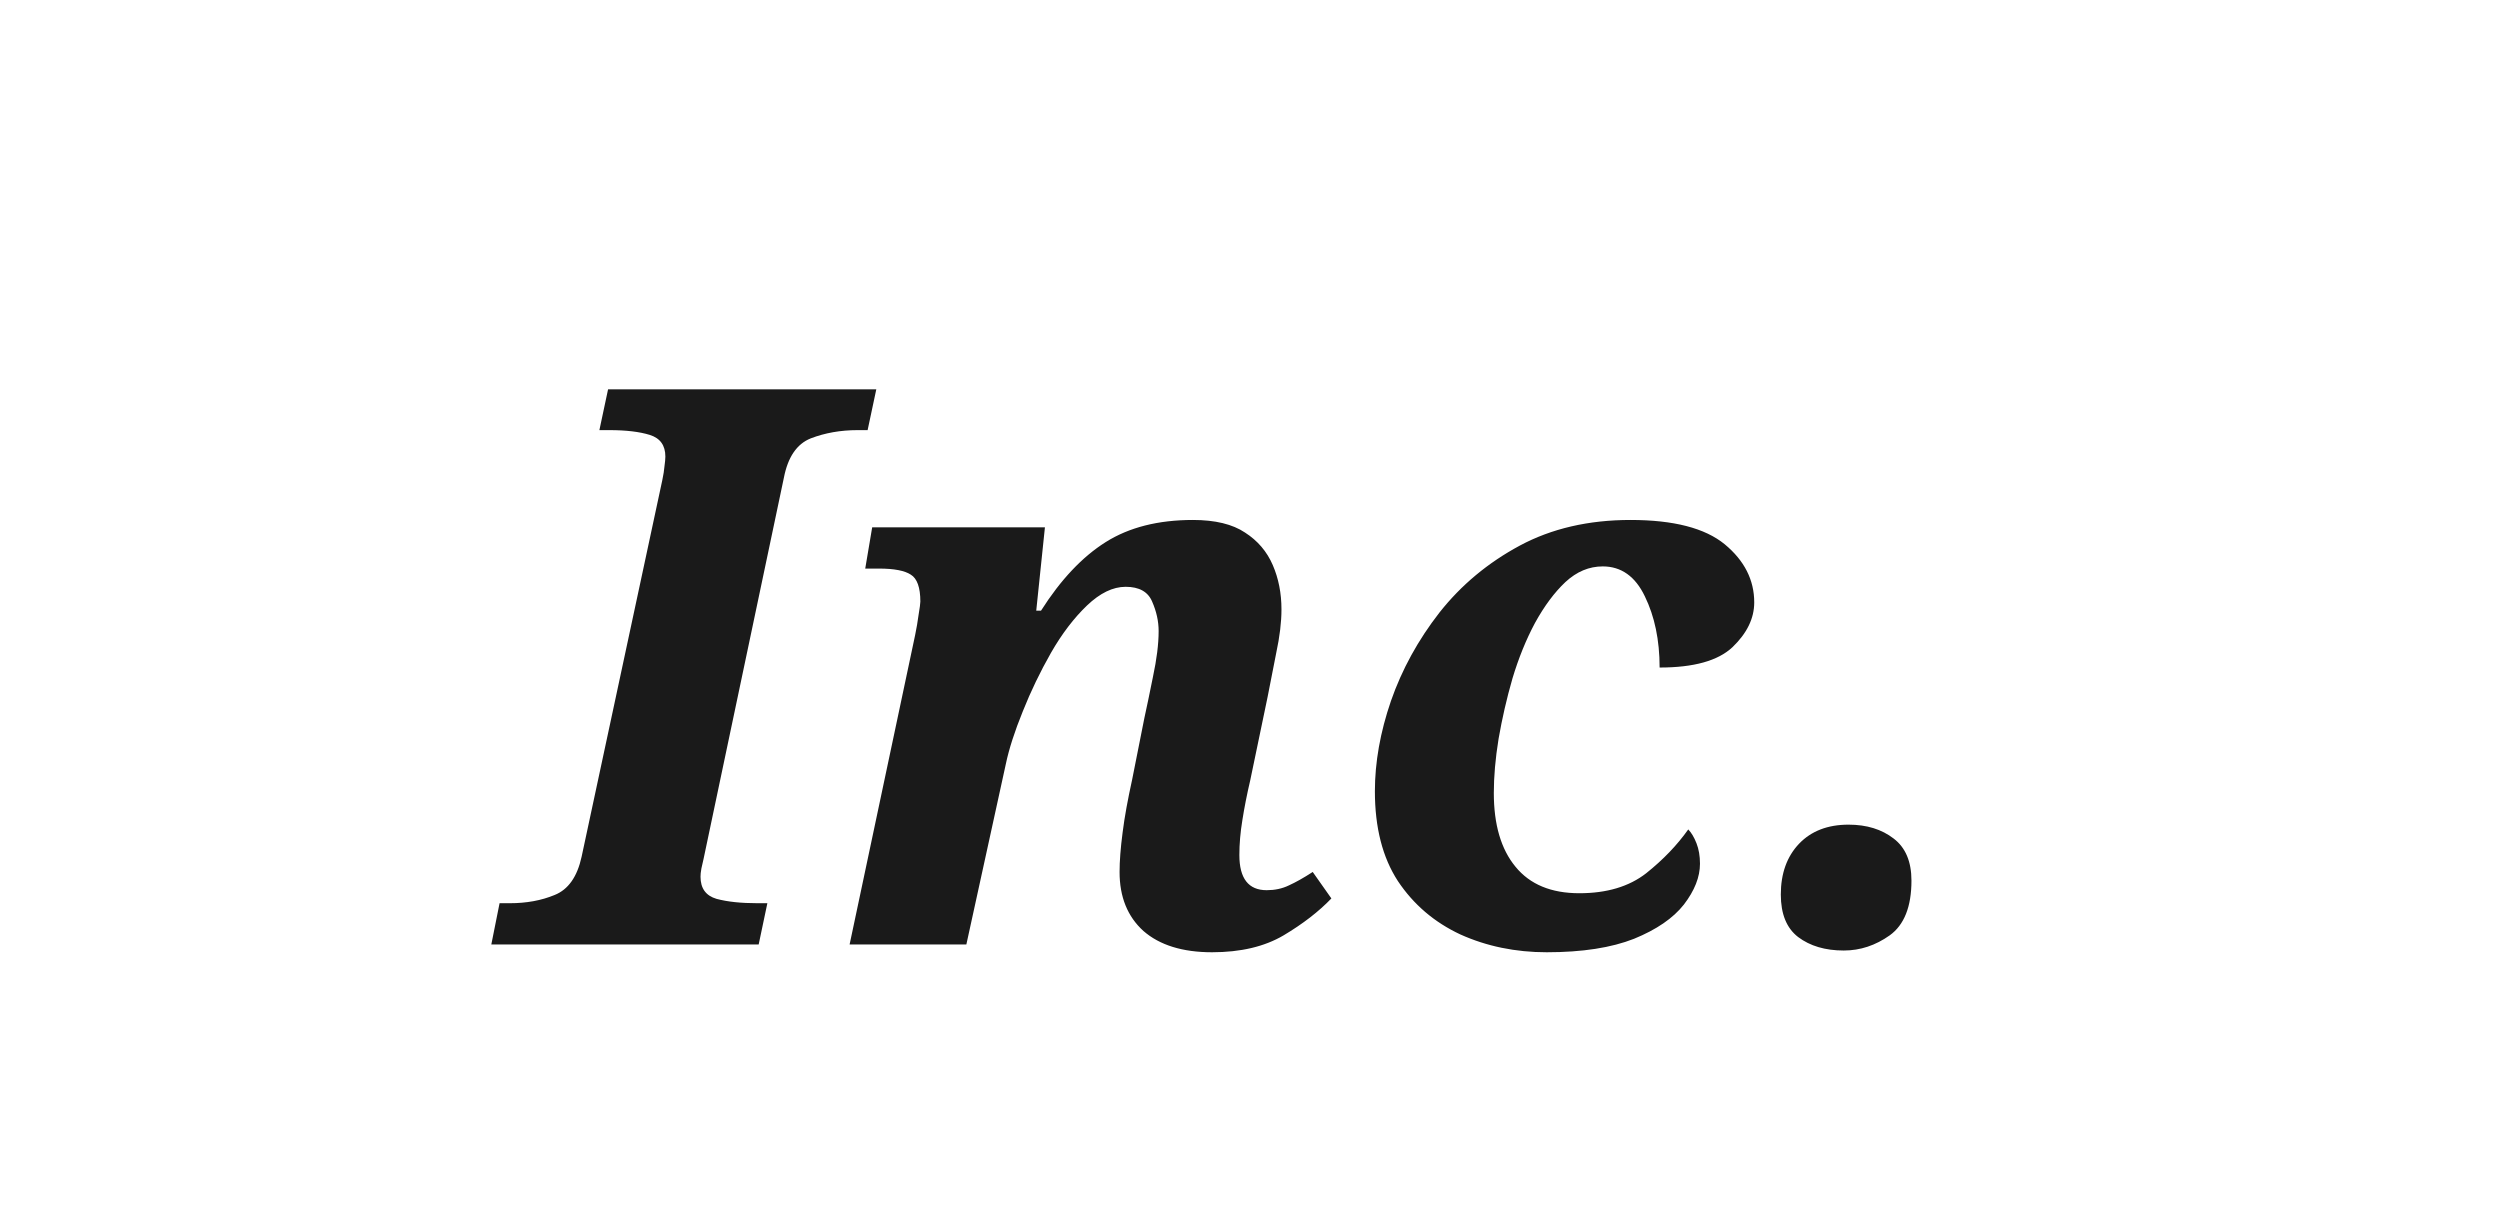
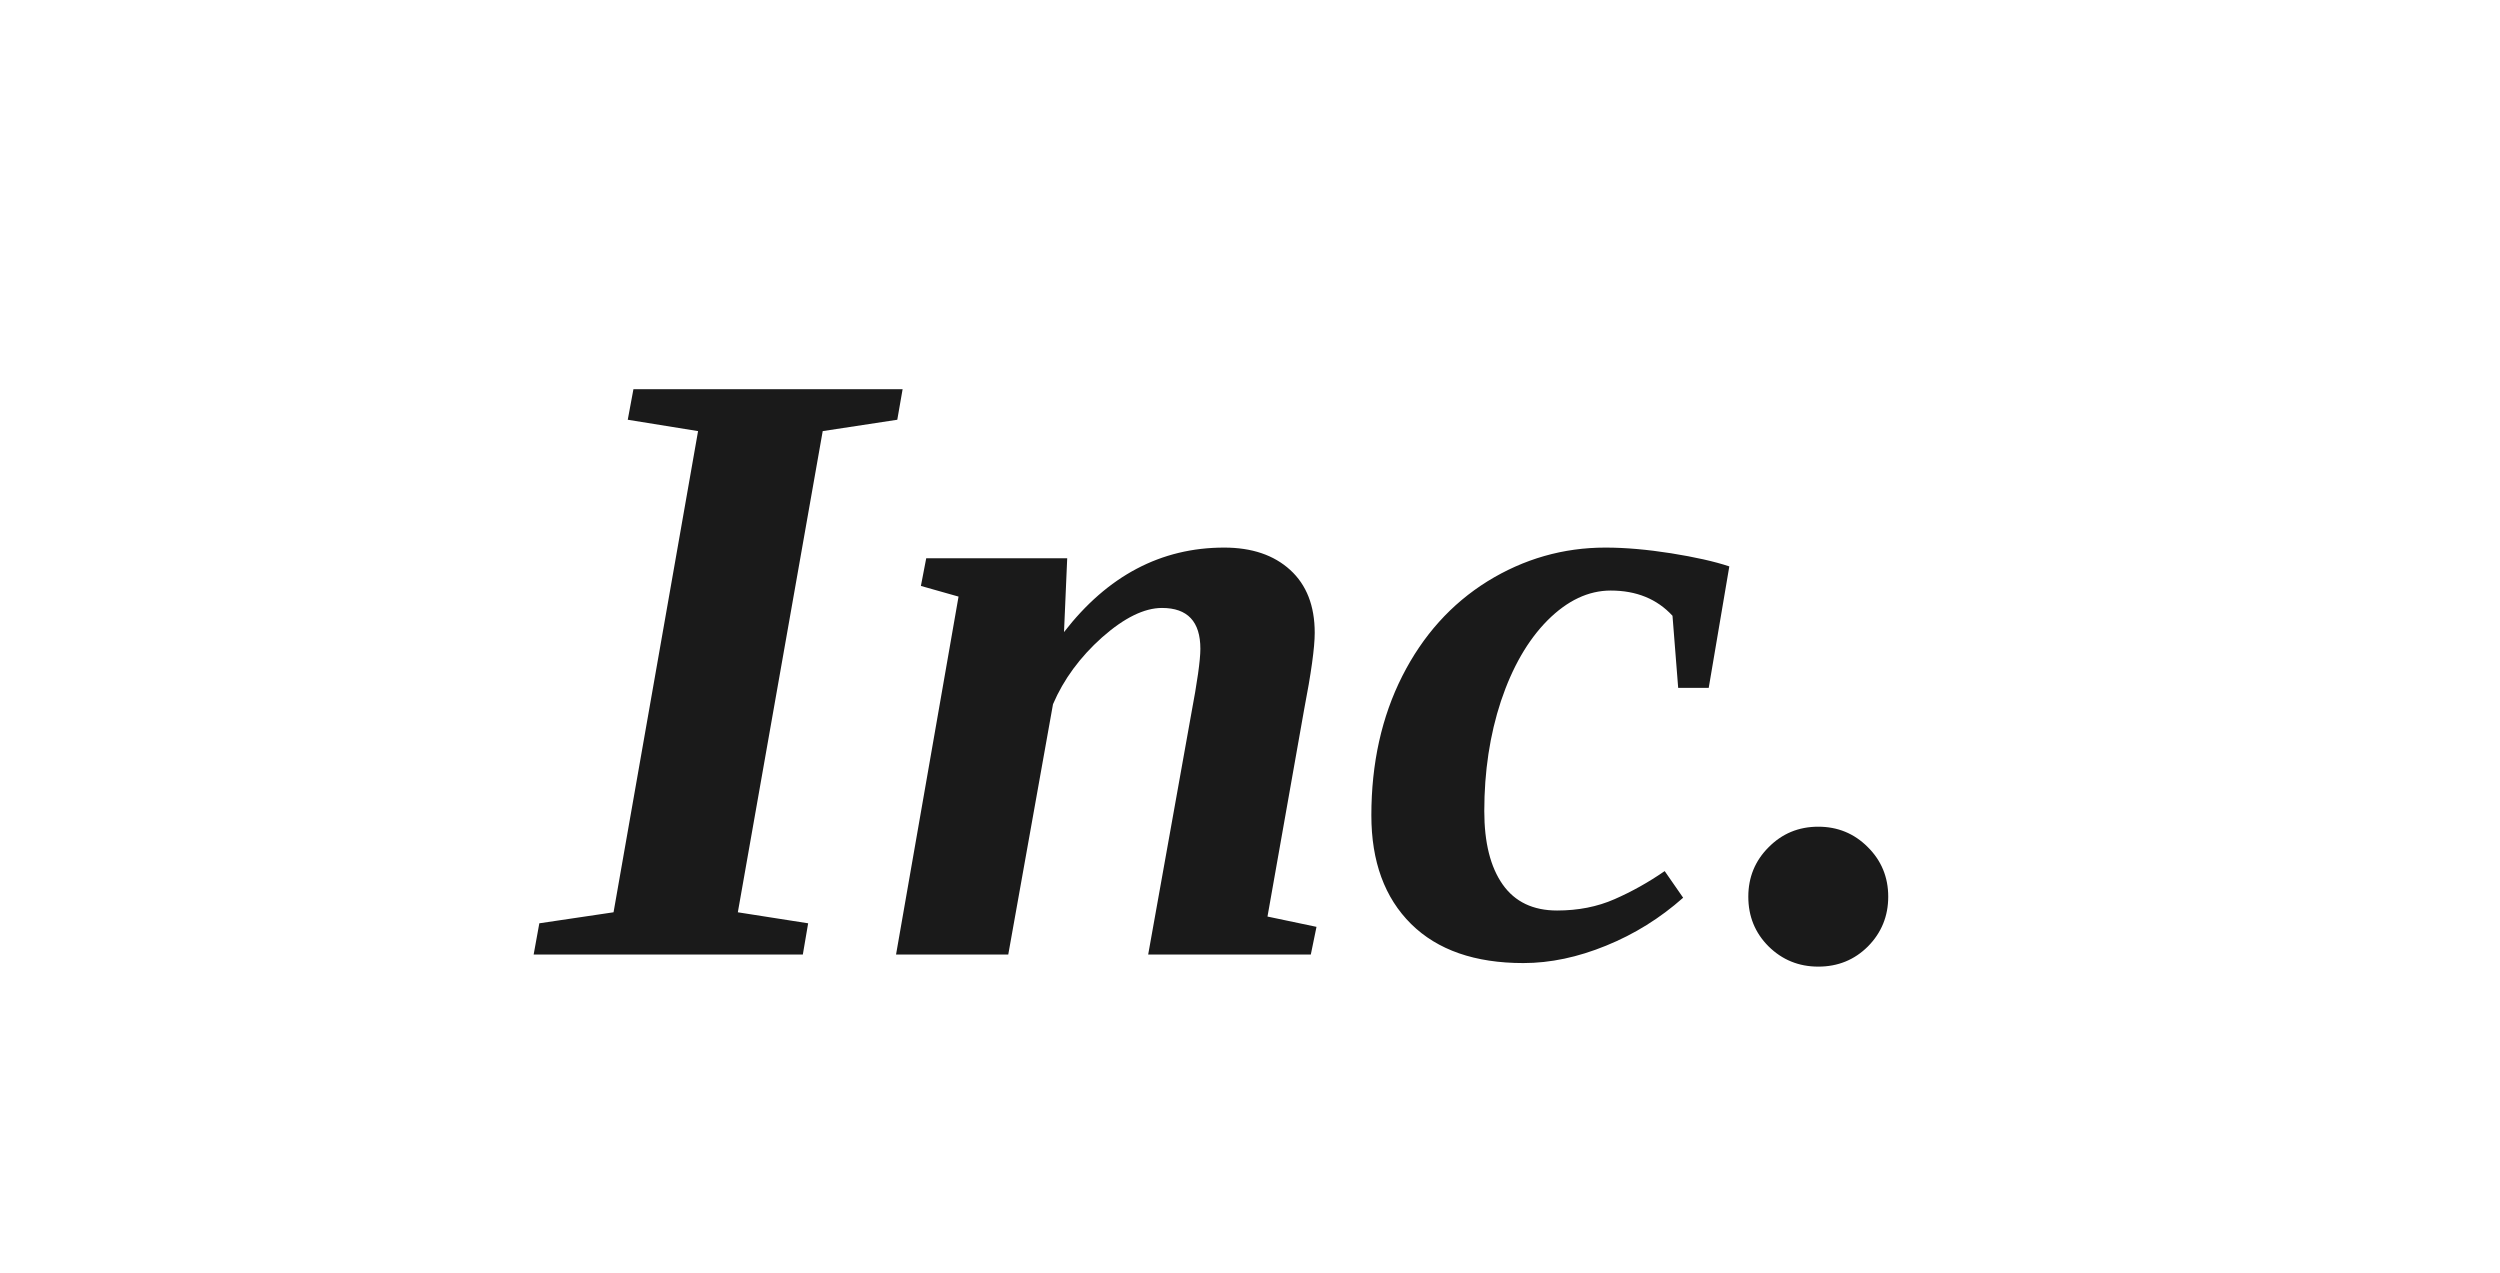
- <svg xmlns="http://www.w3.org/2000/svg" viewBox="0 0 90 44">
-   <text x="45" y="34" font-family="Georgia,serif" font-size="28" font-weight="bold" font-style="italic" text-anchor="middle" fill="#1a1a1a">Inc.</text>
+ <svg xmlns="http://www.w3.org/2000/svg" viewBox="0 0 110 56">
+   <text x="55" y="42" font-family="Georgia,'Times New Roman',serif" font-size="38" font-weight="bold" font-style="italic" text-anchor="middle" fill="#1a1a1a">Inc.</text>
</svg>
